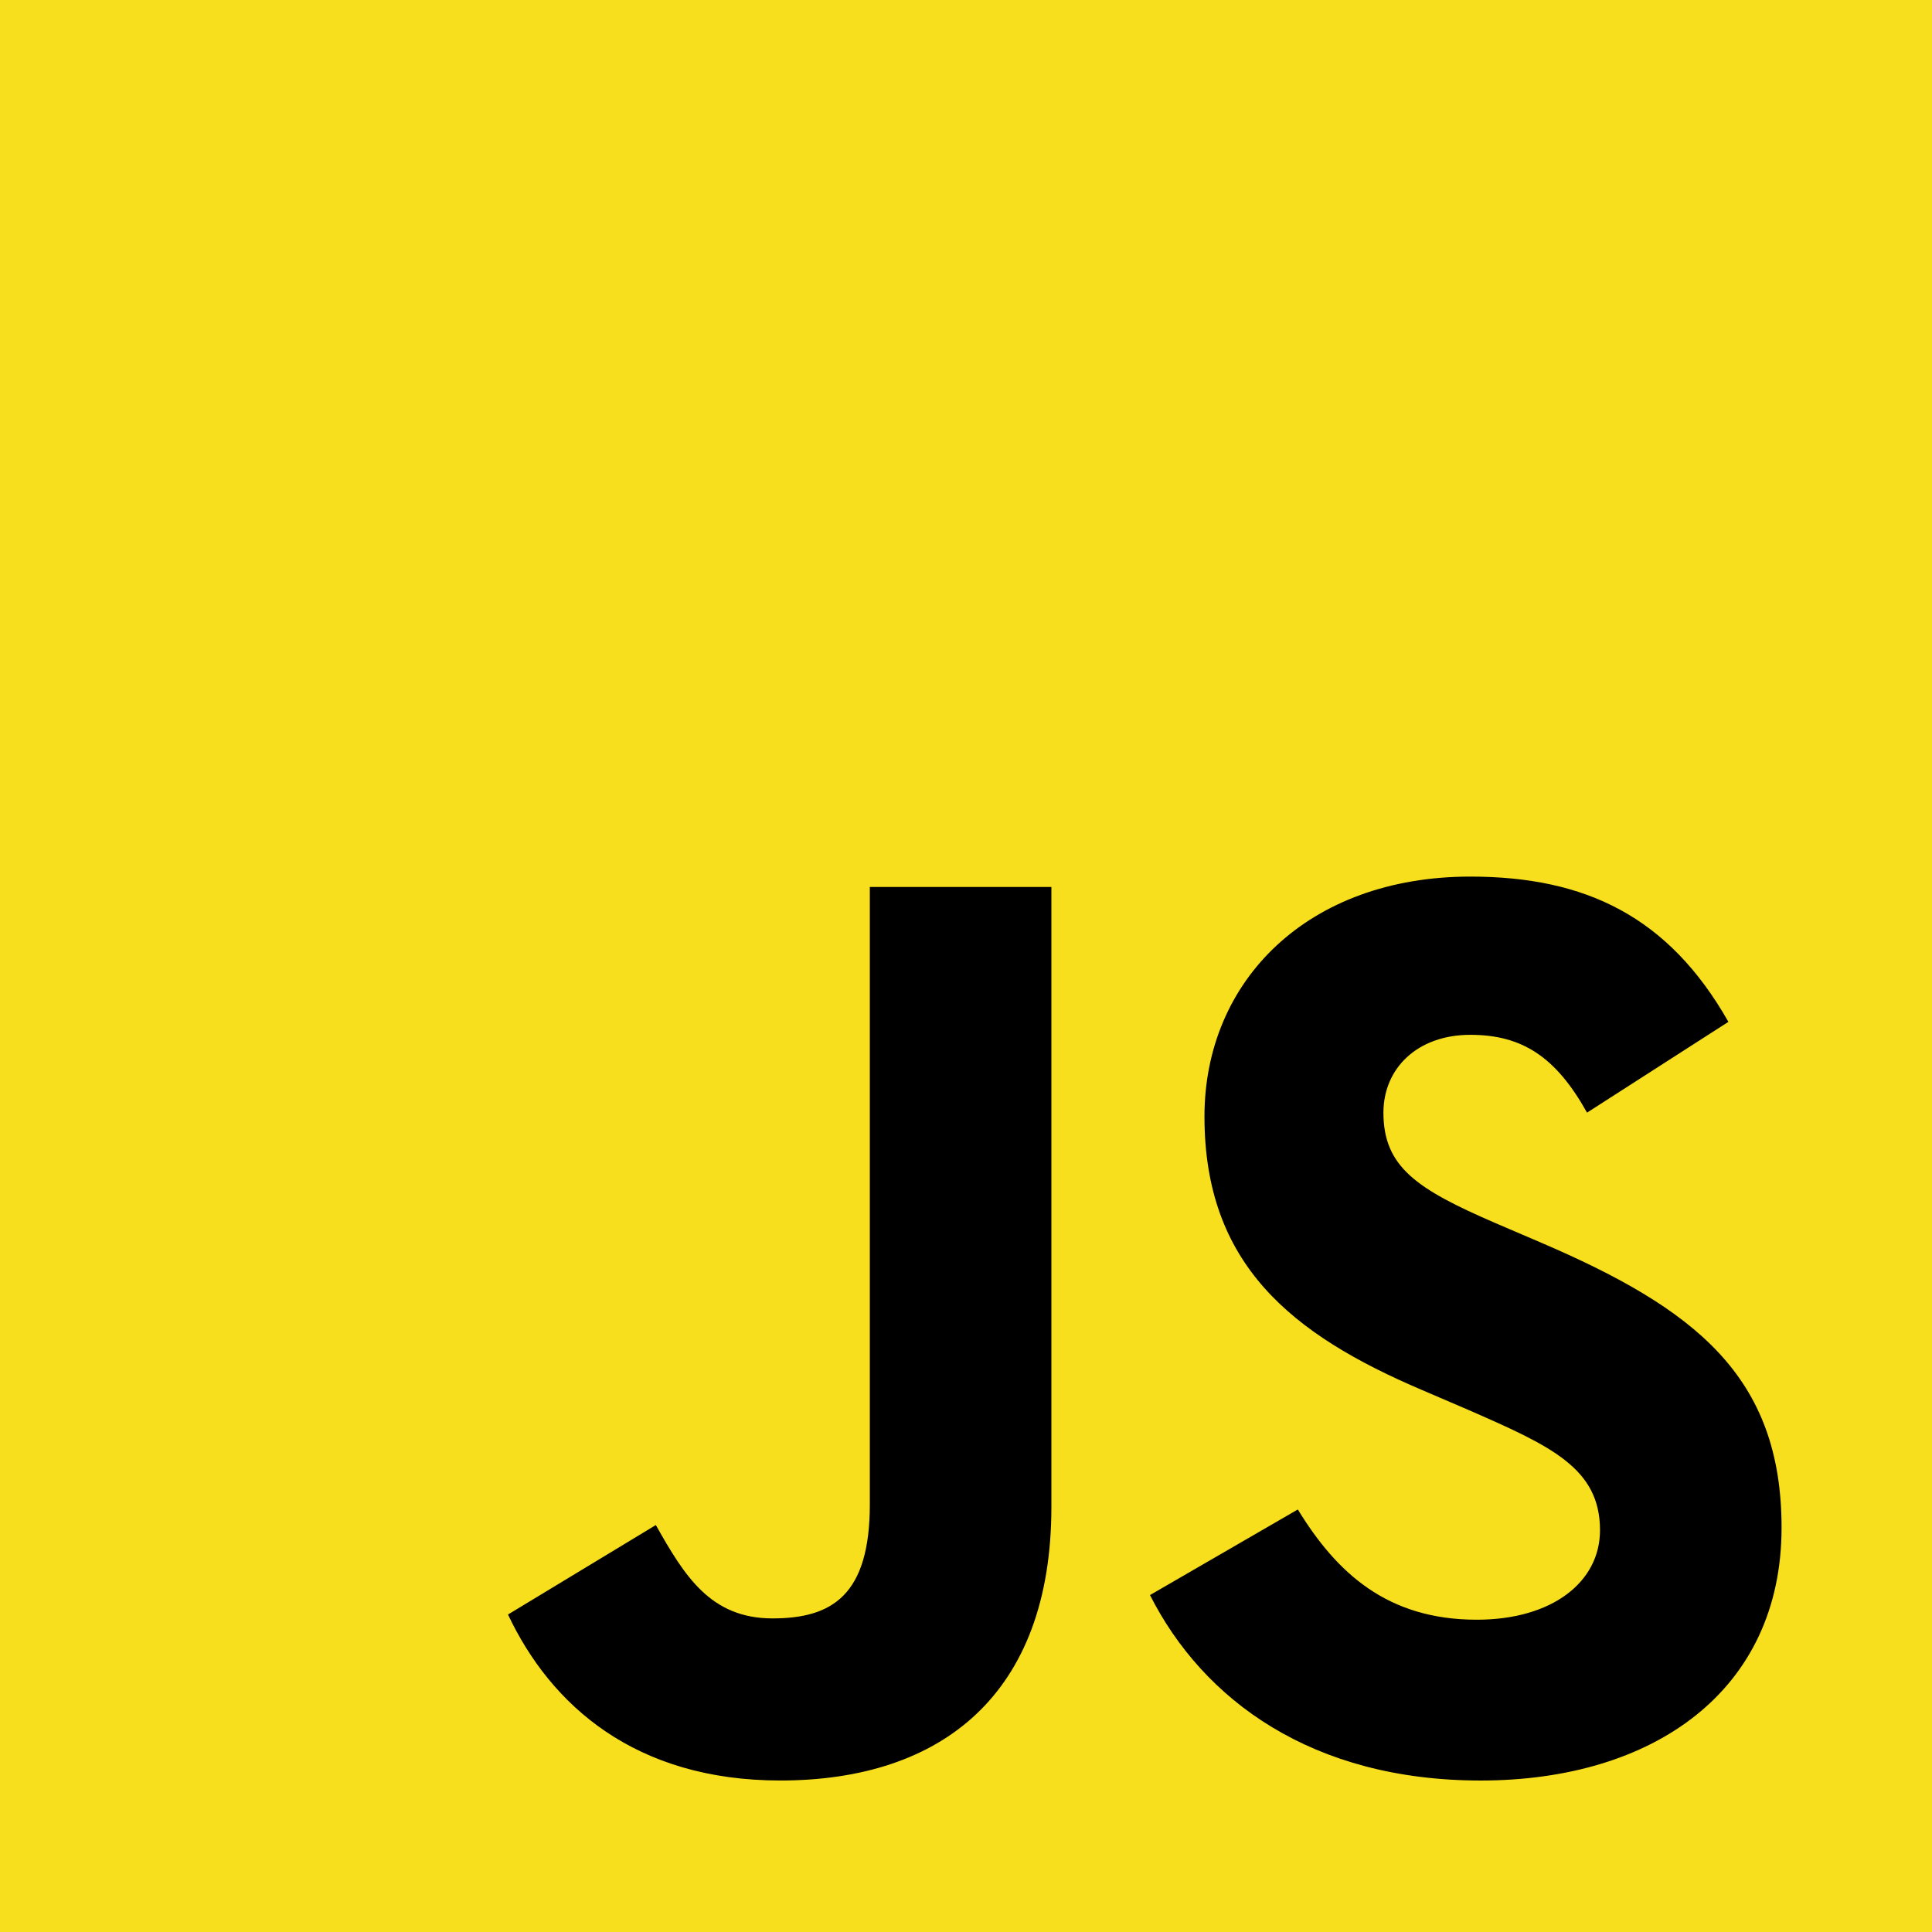
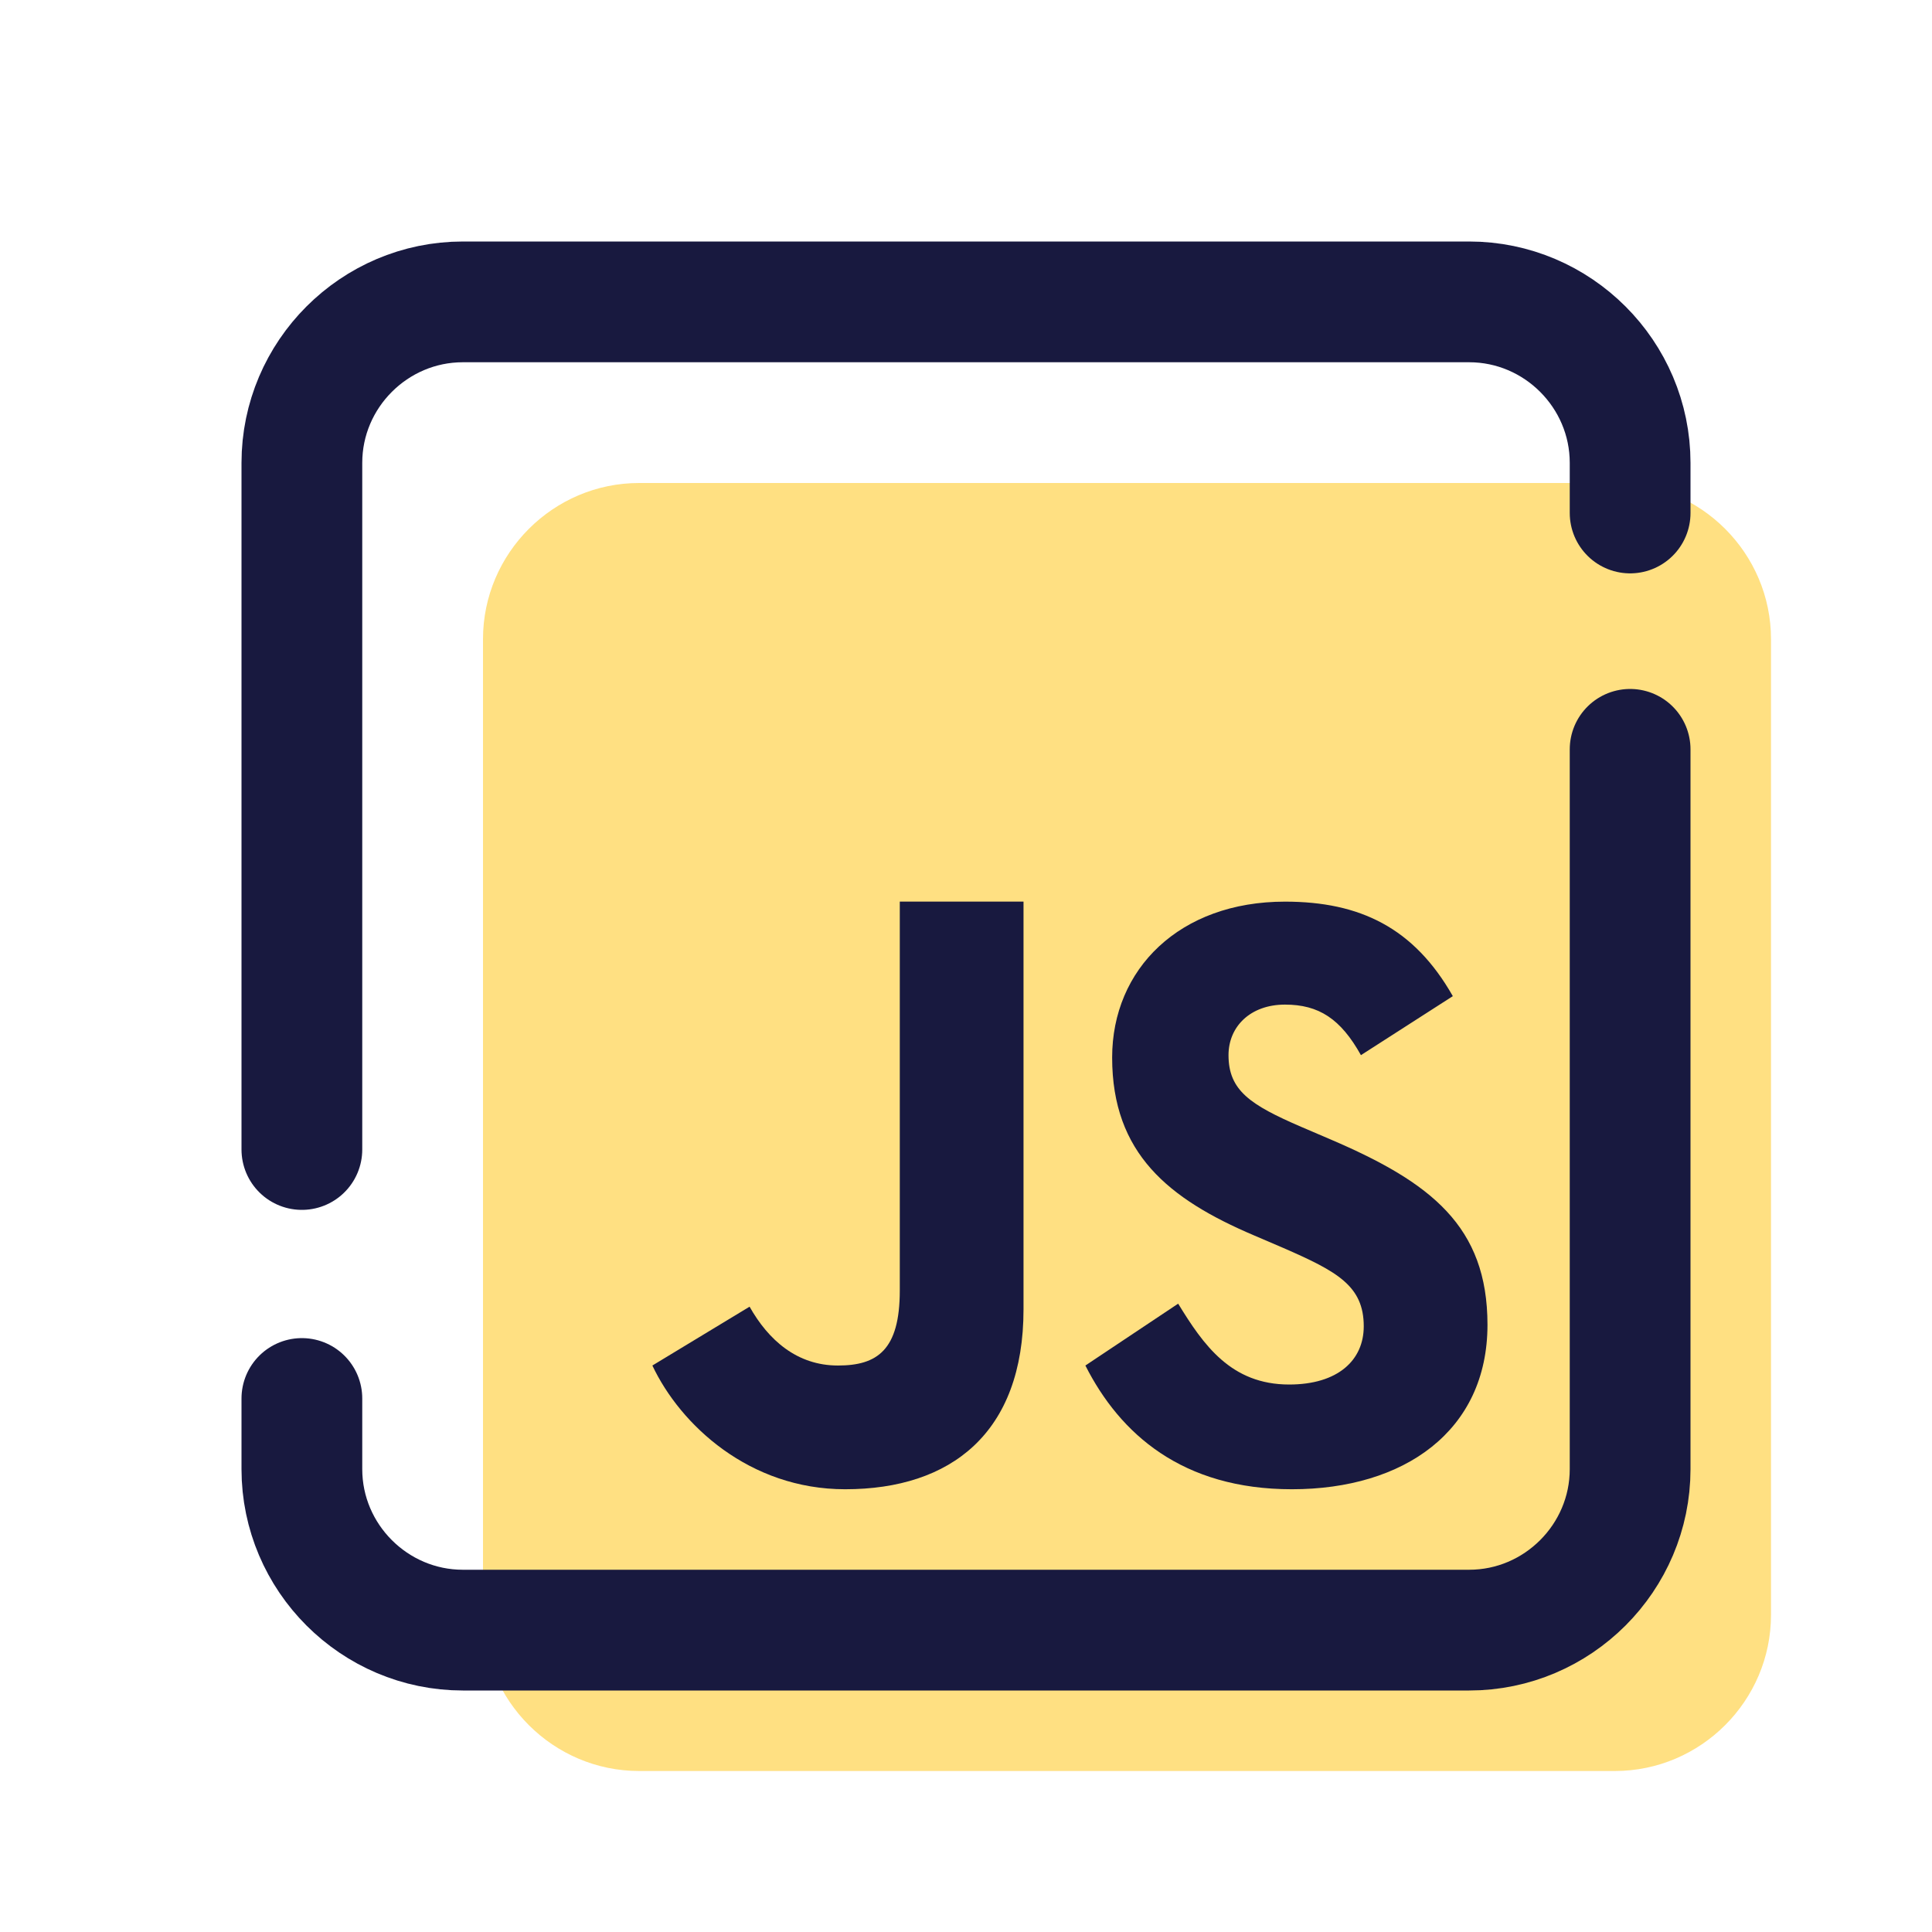
- <svg xmlns="http://www.w3.org/2000/svg" width="2500" height="2500" preserveAspectRatio="xMinYMin meet" viewBox="0 0 256 256" id="javascript">
-   <path fill="#F7DF1E" d="M0 0h256v256H0V0z" />
-   <path d="M67.312 213.932l19.59-11.856c3.78 6.701 7.218 12.371 15.465 12.371 7.905 0 12.89-3.092 12.89-15.12v-81.798h24.057v82.138c0 24.917-14.606 36.259-35.916 36.259-19.245 0-30.416-9.967-36.087-21.996M152.381 211.354l19.588-11.341c5.157 8.421 11.859 14.607 23.715 14.607 9.969 0 16.325-4.984 16.325-11.858 0-8.248-6.53-11.17-17.528-15.98l-6.013-2.58c-17.357-7.387-28.87-16.667-28.87-36.257 0-18.044 13.747-31.792 35.228-31.792 15.294 0 26.292 5.328 34.196 19.247L210.29 147.43c-4.125-7.389-8.591-10.31-15.465-10.31-7.046 0-11.514 4.468-11.514 10.31 0 7.217 4.468 10.14 14.778 14.608l6.014 2.577c20.45 8.765 31.963 17.7 31.963 37.804 0 21.654-17.012 33.51-39.867 33.51-22.339 0-36.774-10.654-43.819-24.574" />
+ <svg xmlns="http://www.w3.org/2000/svg" viewBox="0 0 48 48" width="48px" height="48px">
+   <path fill="#ffe082" d="M15.879,44C13.745,44,12,42.255,12,40.121V15.879C12,13.745,13.745,12,15.879,12h24.242 C42.255,12,44,13.745,44,15.879v24.242C44,42.255,42.255,44,40.121,44H15.879z" />
+   <path fill="none" stroke="#18193f" stroke-linecap="round" stroke-miterlimit="10" stroke-width="3" d="M7.5,28.559V11.5 c0-2.2,1.8-4,4-4h25c2.2,0,4,1.8,4,4v1.245" />
+   <path fill="none" stroke="#18193f" stroke-linecap="round" stroke-miterlimit="10" stroke-width="3" d="M40.5,18.617V36.5 c0,2.2-1.8,4-4,4h-25c-2.2,0-4-1.8-4-4v-1.755" />
+   <path fill="#18193f" d="M29.271,32.389c0.629,1.026,1.312,2.009,2.758,2.009c1.215,0,1.853-0.607,1.853-1.446 c0-1.005-0.659-1.362-1.996-1.946l-0.733-0.314c-2.115-0.901-3.522-2.031-3.522-4.418c0-2.199,1.675-3.873,4.294-3.873 c1.864,0,3.204,0.649,4.17,2.348l-2.283,1.466c-0.503-0.901-1.045-1.256-1.887-1.256c-0.859,0-1.403,0.545-1.403,1.256 c0,0.88,0.545,1.236,1.803,1.78l0.733,0.314c2.492,1.067,3.898,2.156,3.898,4.605c0,2.64-2.074,4.086-4.859,4.086 c-2.723,0-4.27-1.373-5.131-3.074L29.271,32.389z" />
+   <path fill="#18193f" d="M18.623,32.464c0.466,0.827,1.176,1.462,2.195,1.462c0.975,0,1.537-0.381,1.537-1.864V22.4h3.074 v10.129c0,3.072-1.801,4.471-4.431,4.471c-2.376,0-4.091-1.593-4.79-3.074L18.623,32.464z" />
</svg>
